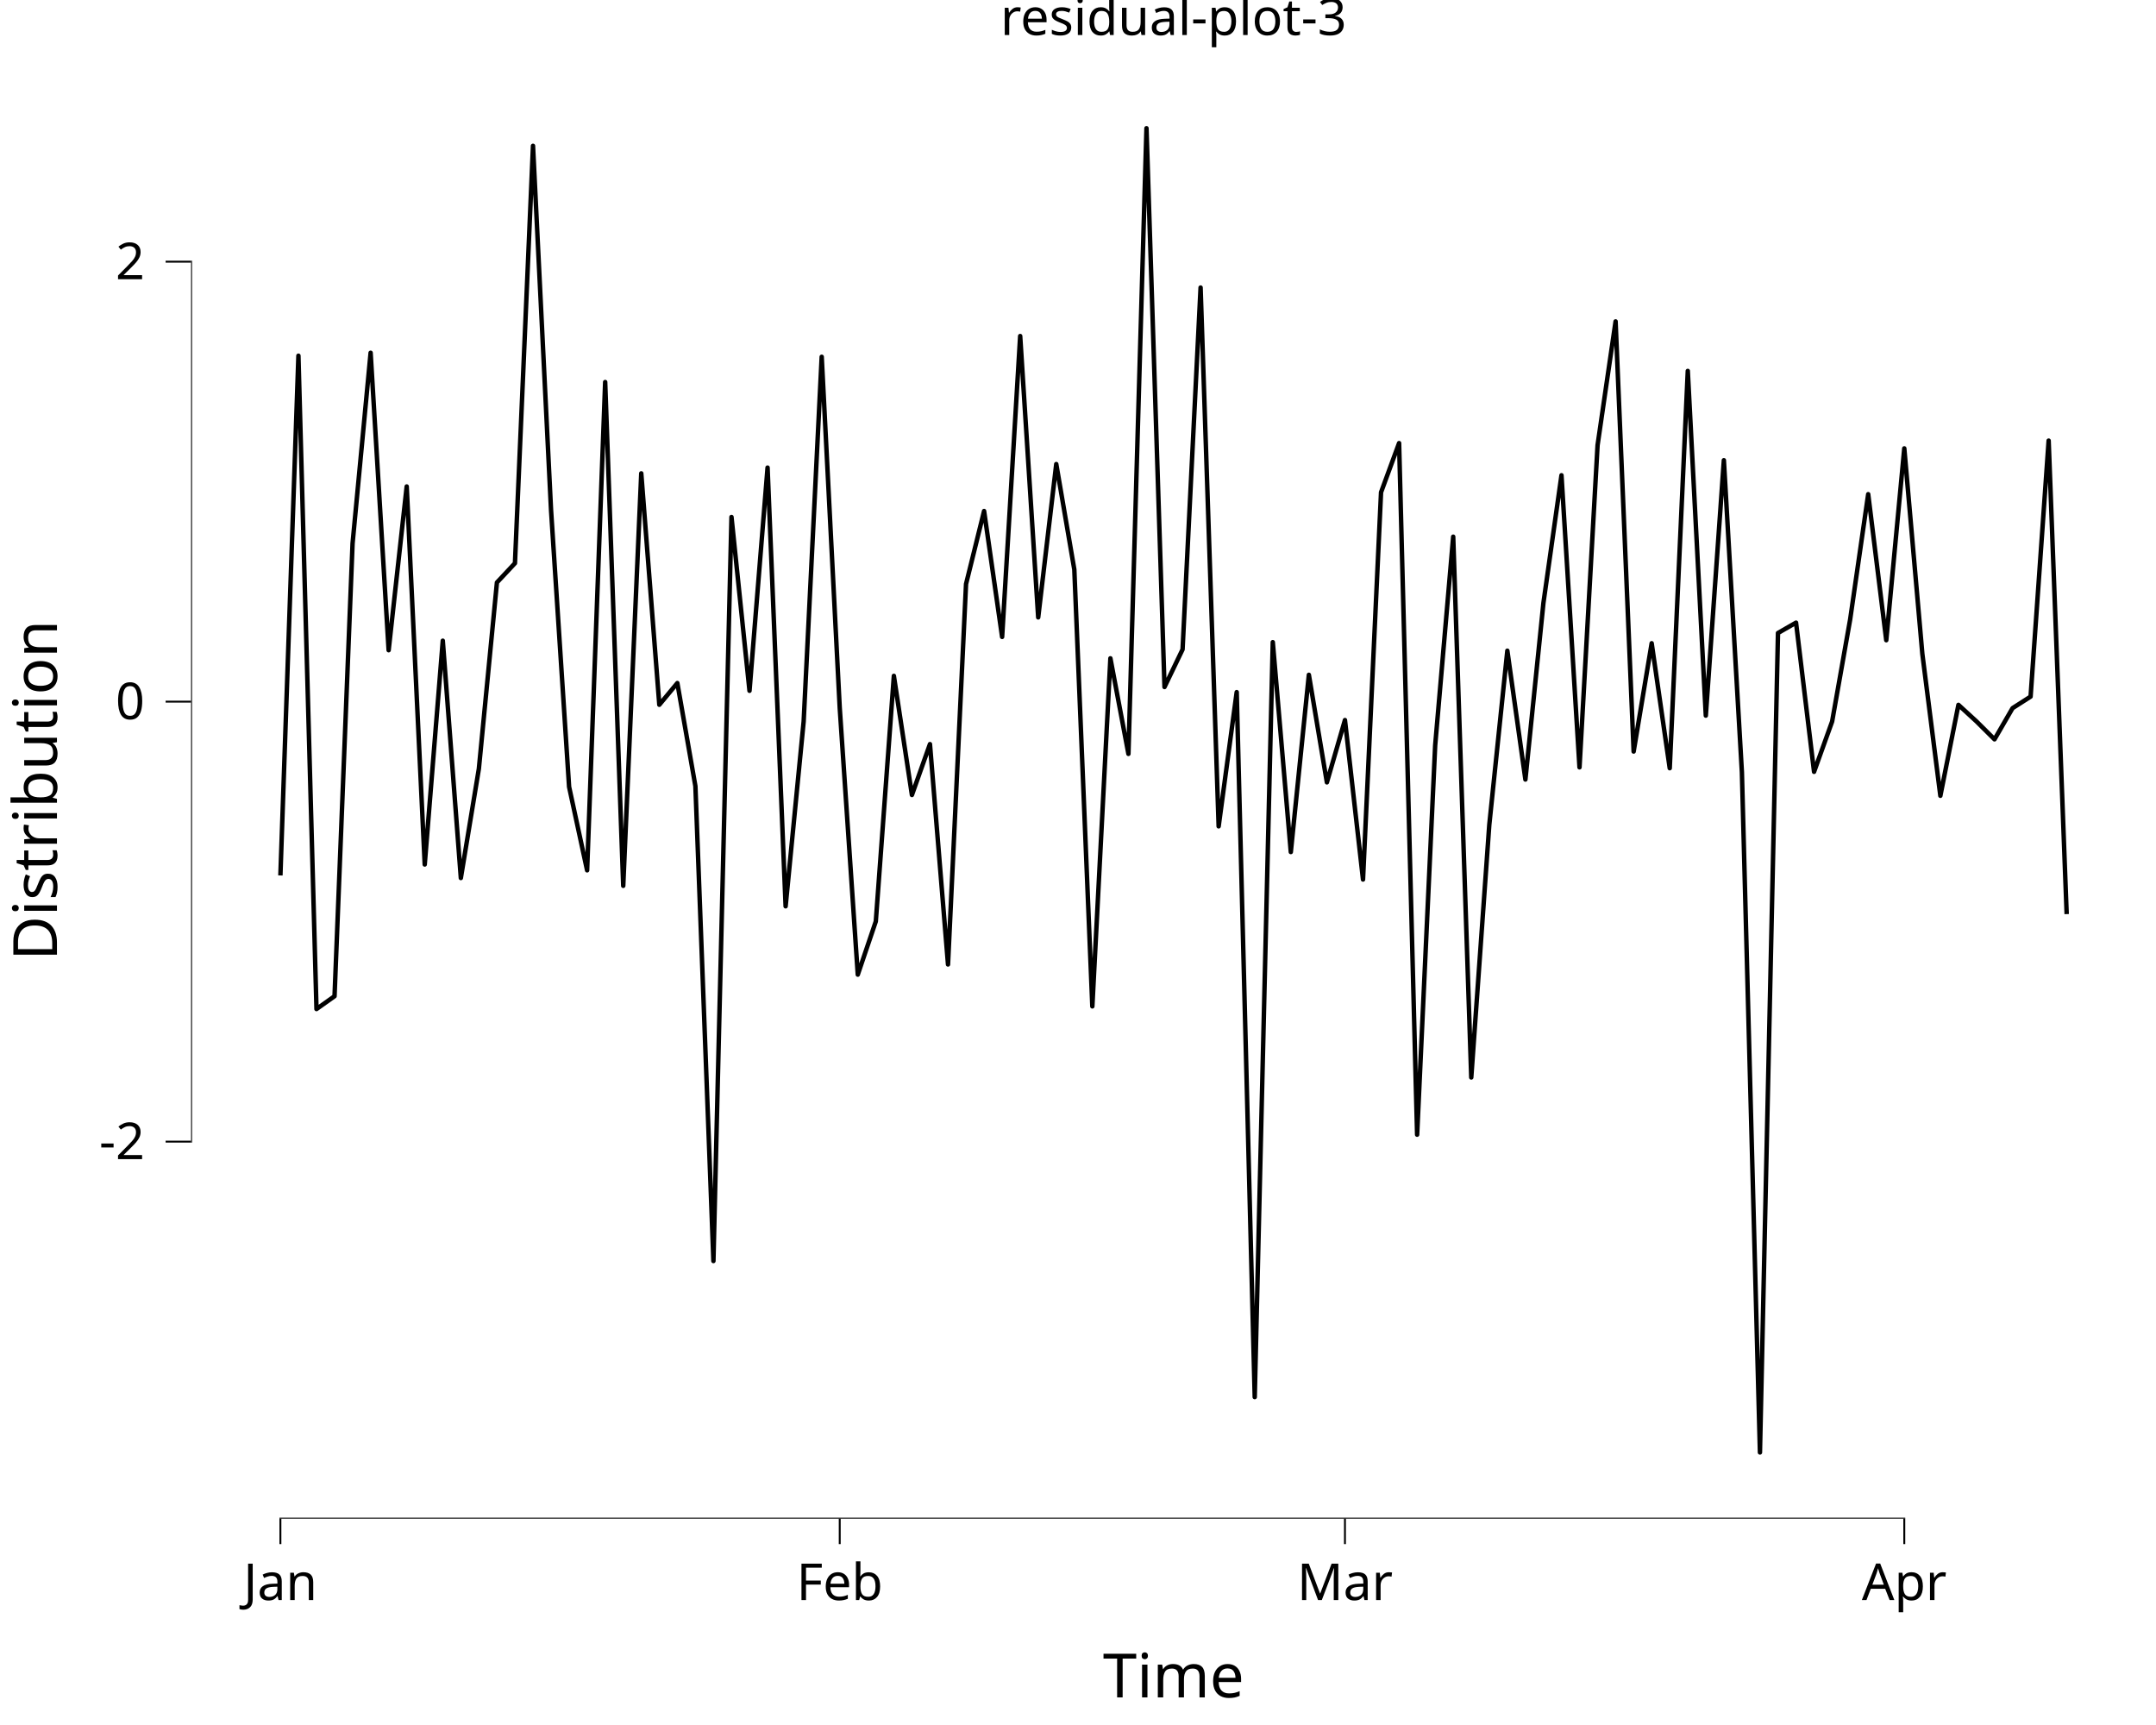
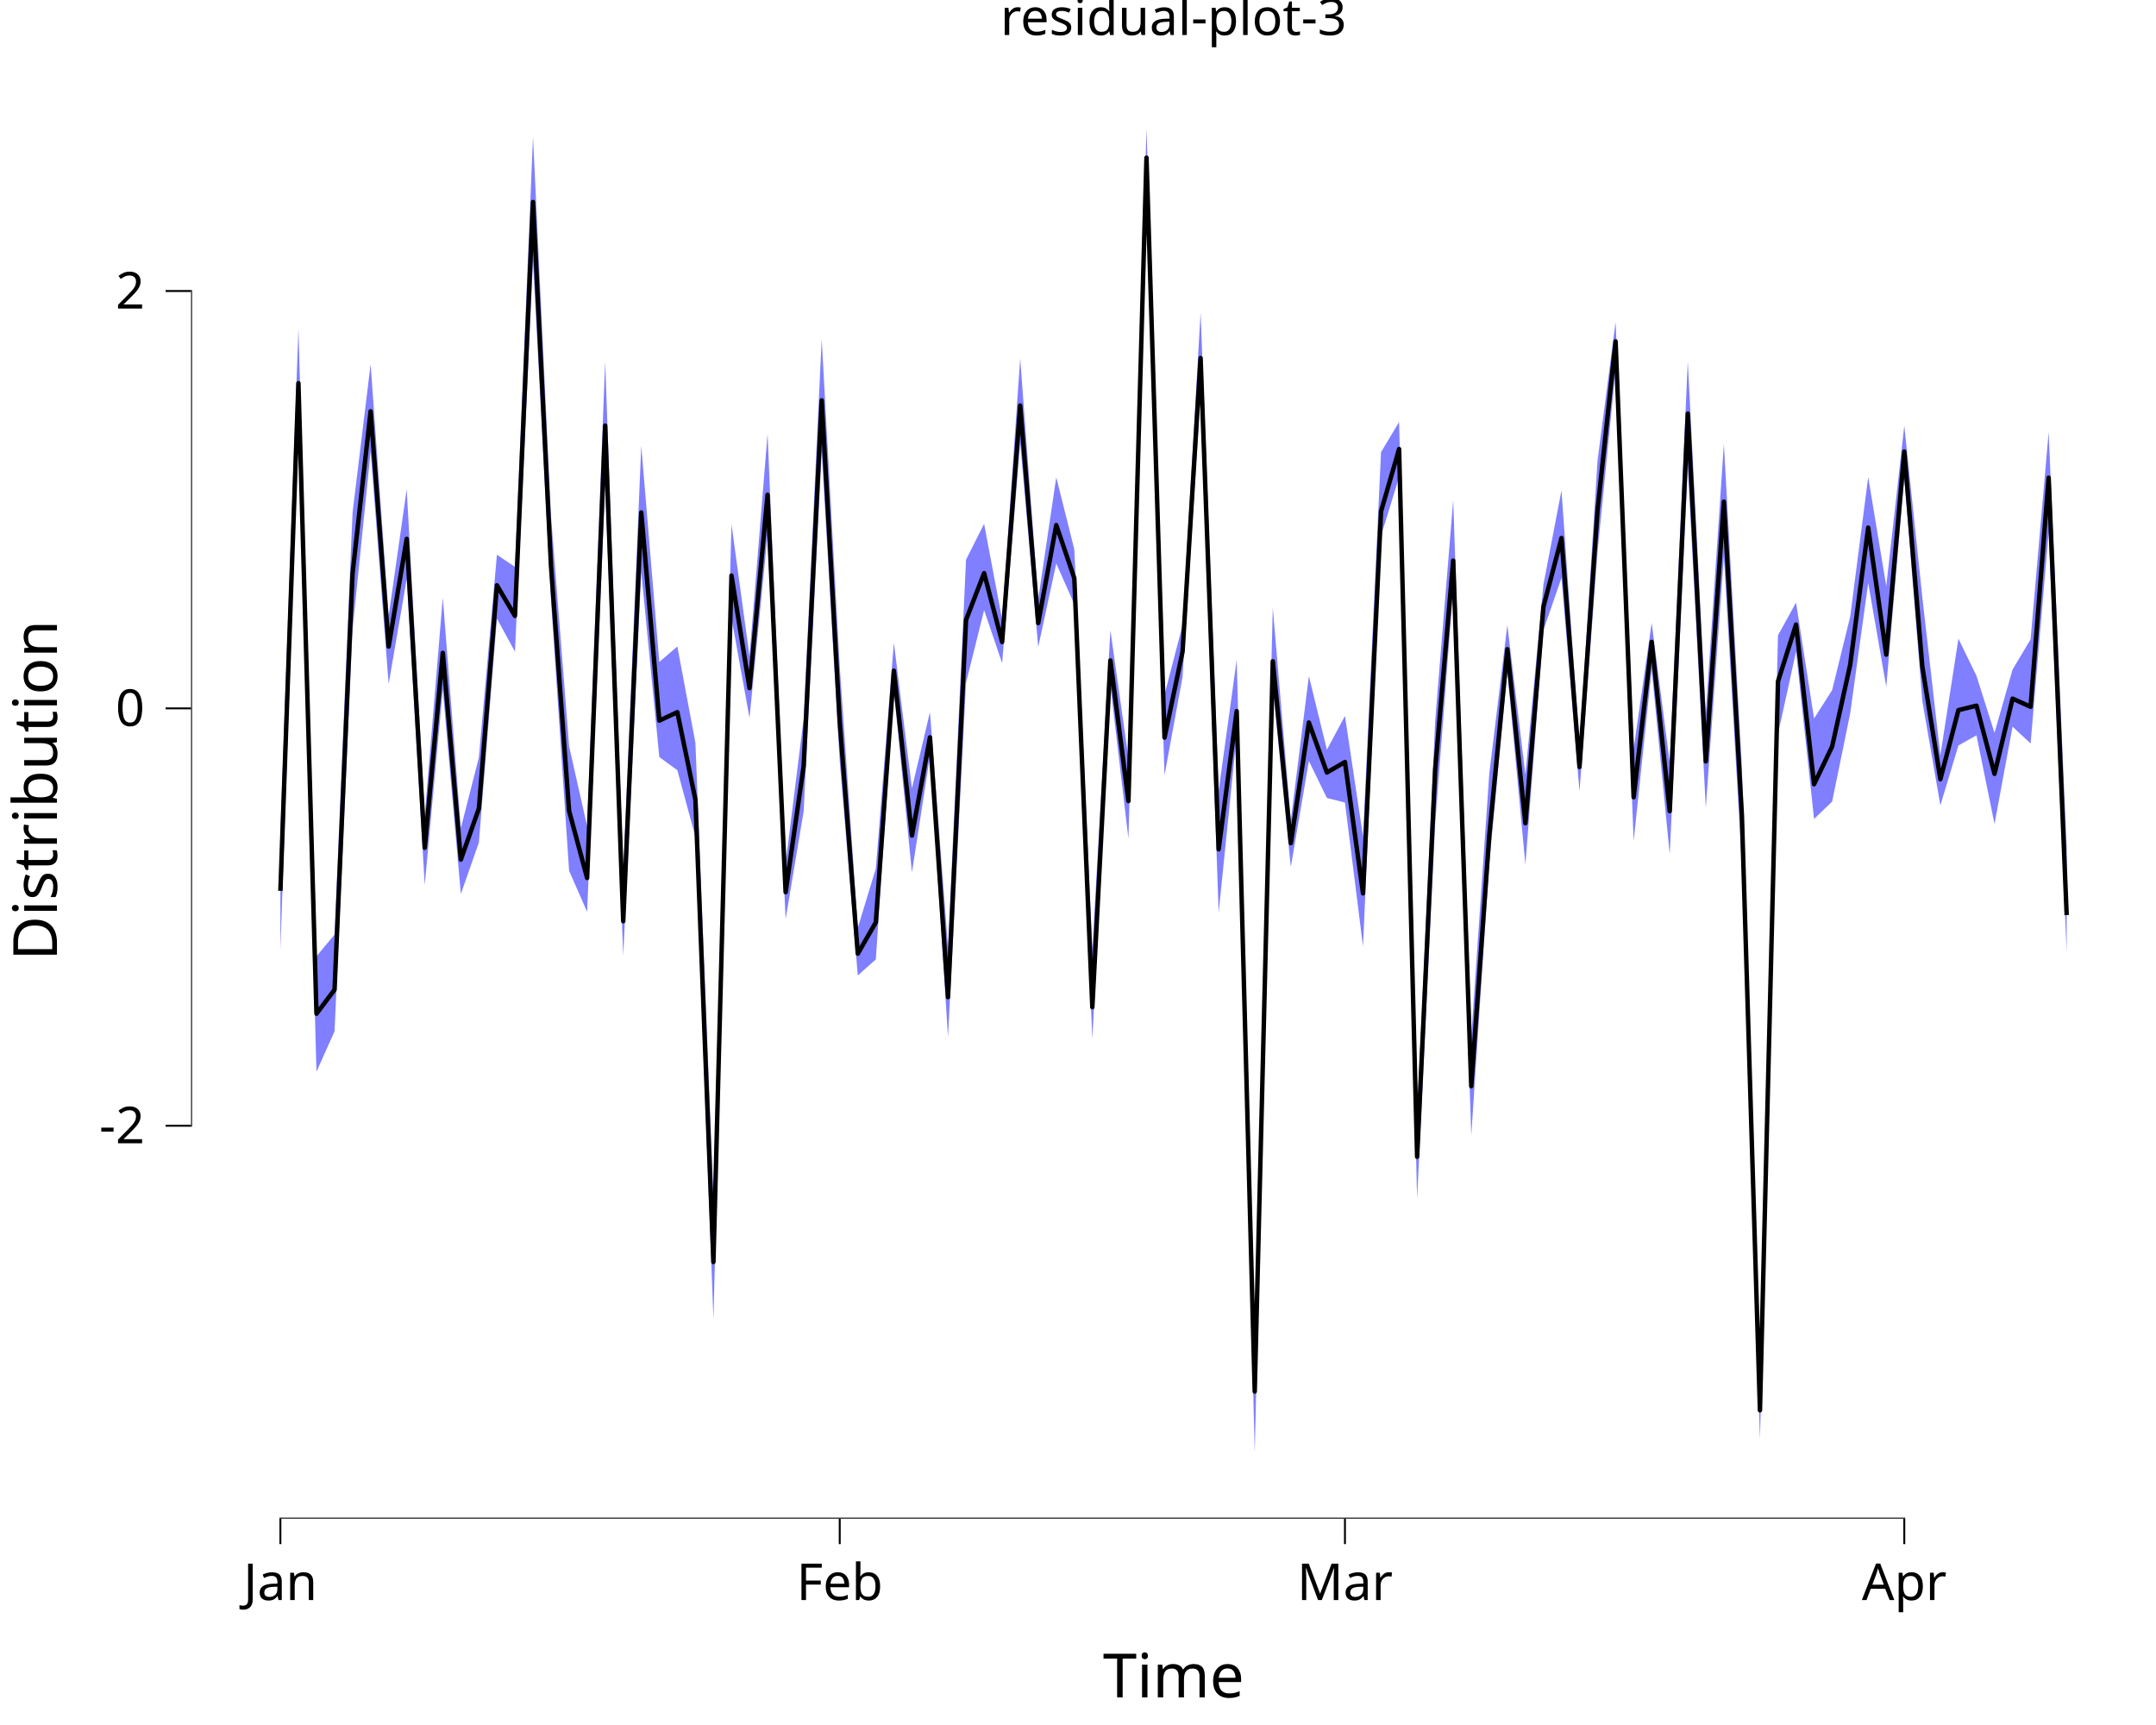
<svg xmlns="http://www.w3.org/2000/svg" class="svglite" data-engine-version="2.0" width="720.00pt" height="576.00pt" viewBox="0 0 720.00 576.00">
  <defs>
    <style type="text/css">
    .svglite line, .svglite polyline, .svglite polygon, .svglite path, .svglite rect, .svglite circle {
      fill: none;
      stroke: #000000;
      stroke-linecap: round;
      stroke-linejoin: round;
      stroke-miterlimit: 10.00;
    }
  </style>
  </defs>
  <rect width="100%" height="100%" style="stroke: none; fill: #FFFFFF;" />
  <defs>
    <clipPath id="cpMC4wMHw3MjAuMDB8MC4wMHw1NzYuMDA=">
      <rect x="0.00" y="0.00" width="720.00" height="576.00" />
    </clipPath>
  </defs>
  <g clip-path="url(#cpMC4wMHw3MjAuMDB8MC4wMHw1NzYuMDA=)">
    <rect x="0.00" y="0.00" width="720.00" height="576.00" style="stroke-width: 10.67; stroke: none;" />
  </g>
  <defs>
    <clipPath id="cpNjMuODF8NzIwLjAwfDIwLjcxfDUwNy4wOQ==">
      <rect x="63.81" y="20.71" width="656.19" height="486.39" />
    </clipPath>
  </defs>
  <g clip-path="url(#cpNjMuODF8NzIwLjAwfDIwLjcxfDUwNy4wOQ==)">
    <rect x="63.81" y="20.71" width="656.19" height="486.39" style="stroke-width: 10.67; stroke: none;" />
-     <polygon points="93.64,292.32 99.66,118.78 105.69,336.93 111.72,332.65 117.74,181.46 123.77,117.80 129.79,217.11 135.82,162.44 141.84,288.66 147.87,213.94 153.90,293.18 159.92,256.69 165.95,194.50 171.97,188.07 178.00,48.70 184.02,170.26 190.05,262.72 196.07,290.61 202.10,127.57 208.13,295.79 214.15,158.06 220.18,235.33 226.20,228.08 232.23,262.50 238.25,421.07 244.28,172.63 250.30,230.66 256.33,156.14 262.36,302.62 268.38,240.93 274.41,119.14 280.43,236.36 286.46,325.44 292.48,307.66 298.51,225.68 304.54,265.45 310.56,248.47 316.59,322.04 322.61,195.02 328.64,170.64 334.66,212.67 340.69,112.21 346.71,206.15 352.74,154.96 358.77,190.17 364.79,336.04 370.82,219.82 376.84,251.73 382.87,42.82 388.89,229.40 394.92,216.86 400.94,96.02 406.97,275.92 413.00,231.11 419.02,466.50 425.05,214.43 431.07,284.50 437.10,225.33 443.12,261.24 449.15,240.44 455.18,293.68 461.20,164.39 467.23,147.96 473.25,378.88 479.28,248.89 485.30,179.21 491.33,359.77 497.35,275.43 503.38,217.28 509.41,260.29 515.43,201.33 521.46,158.70 527.48,256.22 533.51,148.66 539.53,107.33 545.56,250.94 551.58,214.79 557.61,256.51 563.64,123.86 569.66,238.95 575.69,153.68 581.71,257.86 587.74,484.99 593.76,211.37 599.79,207.91 605.81,257.72 611.84,240.92 617.87,206.79 623.89,165.02 629.92,213.77 635.94,149.72 641.97,218.35 647.99,265.72 654.02,235.36 660.05,240.89 666.07,246.87 672.10,236.46 678.12,232.61 684.15,147.13 690.17,305.23 690.17,305.23 684.15,147.13 678.12,232.61 672.10,236.46 666.07,246.87 660.05,240.89 654.02,235.36 647.99,265.72 641.97,218.35 635.94,149.72 629.92,213.77 623.89,165.02 617.87,206.79 611.84,240.92 605.81,257.72 599.79,207.91 593.76,211.37 587.74,484.99 581.71,257.86 575.69,153.68 569.66,238.95 563.64,123.86 557.61,256.51 551.58,214.79 545.56,250.94 539.53,107.33 533.51,148.66 527.48,256.22 521.46,158.70 515.43,201.33 509.41,260.29 503.38,217.28 497.35,275.43 491.33,359.77 485.30,179.21 479.28,248.89 473.25,378.88 467.23,147.96 461.20,164.39 455.18,293.68 449.15,240.44 443.12,261.24 437.10,225.33 431.07,284.50 425.05,214.43 419.02,466.50 413.00,231.11 406.97,275.92 400.94,96.02 394.92,216.86 388.89,229.40 382.87,42.82 376.84,251.73 370.82,219.82 364.79,336.04 358.77,190.17 352.74,154.96 346.71,206.15 340.69,112.21 334.66,212.67 328.64,170.64 322.61,195.02 316.59,322.04 310.56,248.47 304.54,265.45 298.51,225.68 292.48,307.66 286.46,325.44 280.43,236.36 274.41,119.14 268.38,240.93 262.36,302.62 256.33,156.14 250.30,230.66 244.28,172.63 238.25,421.07 232.23,262.50 226.20,228.08 220.18,235.33 214.15,158.06 208.13,295.79 202.10,127.57 196.07,290.61 190.05,262.72 184.02,170.26 178.00,48.70 171.97,188.07 165.95,194.50 159.92,256.69 153.90,293.18 147.87,213.94 141.84,288.66 135.82,162.44 129.79,217.11 123.77,117.80 117.74,181.46 111.72,332.65 105.69,336.93 99.66,118.78 93.64,292.32 " style="stroke-width: 0.00; stroke: none; fill: #0000FF; fill-opacity: 0.50;" />
-     <polyline points="93.64,292.32 99.66,118.78 105.69,336.93 111.72,332.65 117.74,181.46 123.77,117.80 129.79,217.11 135.82,162.44 141.84,288.66 147.87,213.94 153.90,293.18 159.92,256.69 165.95,194.50 171.97,188.07 178.00,48.70 184.02,170.26 190.05,262.72 196.07,290.61 202.10,127.57 208.13,295.79 214.15,158.06 220.18,235.33 226.20,228.08 232.23,262.50 238.25,421.07 244.28,172.63 250.30,230.66 256.33,156.14 262.36,302.62 268.38,240.93 274.41,119.14 280.43,236.36 286.46,325.44 292.48,307.66 298.51,225.68 304.54,265.45 310.56,248.47 316.59,322.04 322.61,195.02 328.64,170.64 334.66,212.67 340.69,112.21 346.71,206.15 352.74,154.96 358.77,190.17 364.79,336.04 370.82,219.82 376.84,251.73 382.87,42.82 388.89,229.40 394.92,216.86 400.94,96.02 406.97,275.92 413.00,231.11 419.02,466.50 425.05,214.43 431.07,284.50 437.10,225.33 443.12,261.24 449.15,240.44 455.18,293.68 461.20,164.39 467.23,147.96 473.25,378.88 479.28,248.89 485.30,179.21 491.33,359.77 497.35,275.43 503.38,217.28 509.41,260.29 515.43,201.33 521.46,158.70 527.48,256.22 533.51,148.66 539.53,107.33 545.56,250.94 551.58,214.79 557.61,256.51 563.64,123.86 569.66,238.95 575.69,153.68 581.71,257.86 587.74,484.99 593.76,211.37 599.79,207.91 605.81,257.72 611.84,240.92 617.87,206.79 623.89,165.02 629.92,213.77 635.94,149.72 641.97,218.35 647.99,265.72 654.02,235.36 660.05,240.89 666.07,246.87 672.10,236.46 678.12,232.61 684.15,147.13 690.17,305.23 " style="stroke-width: 1.07; stroke: none;" />
-     <polyline points="690.17,305.23 684.15,147.13 678.12,232.61 672.10,236.46 666.07,246.87 660.05,240.89 654.02,235.36 647.99,265.72 641.97,218.35 635.94,149.72 629.92,213.77 623.89,165.02 617.87,206.79 611.84,240.92 605.81,257.72 599.79,207.91 593.76,211.37 587.74,484.99 581.71,257.86 575.69,153.68 569.66,238.95 563.64,123.86 557.61,256.51 551.58,214.79 545.56,250.94 539.53,107.33 533.51,148.66 527.48,256.22 521.46,158.70 515.43,201.33 509.41,260.29 503.38,217.28 497.35,275.43 491.33,359.77 485.30,179.21 479.28,248.89 473.25,378.88 467.23,147.96 461.20,164.39 455.18,293.68 449.15,240.44 443.12,261.24 437.10,225.33 431.07,284.50 425.05,214.43 419.02,466.50 413.00,231.11 406.97,275.92 400.94,96.02 394.92,216.86 388.89,229.40 382.87,42.82 376.84,251.73 370.82,219.82 364.79,336.04 358.77,190.17 352.74,154.96 346.71,206.15 340.69,112.21 334.66,212.67 328.64,170.64 322.61,195.02 316.59,322.04 310.56,248.47 304.54,265.45 298.51,225.68 292.48,307.66 286.46,325.44 280.43,236.36 274.41,119.14 268.38,240.93 262.36,302.62 256.33,156.14 250.30,230.66 244.28,172.63 238.25,421.07 232.23,262.50 226.20,228.08 220.18,235.33 214.15,158.06 208.13,295.79 202.10,127.57 196.07,290.61 190.05,262.72 184.02,170.26 178.00,48.70 171.97,188.07 165.95,194.50 159.92,256.69 153.90,293.18 147.87,213.94 141.84,288.66 135.82,162.44 129.79,217.11 123.77,117.80 117.74,181.46 111.72,332.65 105.69,336.93 99.66,118.78 93.64,292.32 " style="stroke-width: 1.07; stroke: none;" />
-     <polyline points="93.64,292.32 99.66,118.78 105.69,336.93 111.72,332.65 117.74,181.46 123.77,117.80 129.79,217.11 135.82,162.44 141.84,288.66 147.87,213.94 153.90,293.18 159.92,256.69 165.95,194.50 171.97,188.07 178.00,48.70 184.02,170.26 190.05,262.72 196.07,290.61 202.10,127.57 208.13,295.79 214.15,158.06 220.18,235.33 226.20,228.08 232.23,262.50 238.25,421.07 244.28,172.63 250.30,230.66 256.33,156.14 262.36,302.62 268.38,240.93 274.41,119.14 280.43,236.36 286.46,325.44 292.48,307.66 298.51,225.68 304.54,265.45 310.56,248.47 316.59,322.04 322.61,195.02 328.64,170.64 334.66,212.67 340.69,112.21 346.71,206.15 352.74,154.96 358.77,190.17 364.79,336.04 370.82,219.82 376.84,251.73 382.87,42.82 388.89,229.40 394.92,216.86 400.94,96.02 406.97,275.92 413.00,231.11 419.02,466.50 425.05,214.43 431.07,284.50 437.10,225.33 443.12,261.24 449.15,240.44 455.18,293.68 461.20,164.39 467.23,147.96 473.25,378.88 479.28,248.89 485.30,179.21 491.33,359.77 497.35,275.43 503.38,217.28 509.41,260.29 515.43,201.33 521.46,158.70 527.48,256.22 533.51,148.66 539.53,107.33 545.56,250.94 551.58,214.79 557.61,256.51 563.64,123.86 569.66,238.95 575.69,153.68 581.71,257.86 587.74,484.99 593.76,211.37 599.79,207.91 605.81,257.72 611.84,240.92 617.87,206.79 623.89,165.02 629.92,213.77 635.94,149.72 641.97,218.35 647.99,265.72 654.02,235.36 660.05,240.89 666.07,246.87 672.10,236.46 678.12,232.61 684.15,147.13 690.17,305.23 " style="stroke-width: 1.49; stroke-linecap: butt;" />
+     <polygon points="93.64,277.89 99.66,109.70 105.69,319.32 111.72,312.05 117.74,171.17 123.77,121.59 129.79,205.64 135.82,163.37 141.84,272.30 147.87,199.54 153.90,276.52 159.92,252.91 165.95,185.24 171.97,189.28 178.00,45.72 184.02,172.40 190.05,249.19 196.07,275.89 202.10,120.71 208.13,291.11 214.15,148.86 220.18,221.05 226.20,215.87 232.23,248.03 238.25,399.41 244.28,175.06 250.30,219.13 256.33,144.85 262.36,288.33 268.38,239.93 274.41,113.25 280.43,222.51 286.46,309.81 292.48,290.05 298.51,214.58 304.54,263.21 310.56,237.79 316.59,316.16 322.61,186.88 328.64,174.92 334.66,206.83 340.69,119.68 346.71,200.12 352.74,159.36 358.77,183.46 364.79,317.02 370.82,210.47 376.84,253.13 382.87,42.82 388.89,231.95 394.92,208.71 400.94,104.37 406.97,263.98 413.00,220.33 419.02,444.40 425.05,202.92 431.07,273.88 437.10,225.75 443.12,250.34 449.15,239.07 455.18,279.30 461.20,150.98 467.23,140.90 473.25,372.72 479.28,240.65 485.30,166.98 491.33,346.02 497.35,258.32 503.38,208.70 509.41,258.65 515.43,195.19 521.46,163.73 527.48,249.06 533.51,153.70 539.53,107.49 545.56,250.04 551.58,207.98 557.61,254.64 563.64,120.68 569.66,238.13 575.69,148.23 581.71,256.18 587.74,462.53 593.76,212.13 599.79,201.21 605.81,239.92 611.84,230.44 617.87,205.93 623.89,159.30 629.92,195.71 635.94,142.14 641.97,199.51 647.99,252.19 654.02,213.27 660.05,225.68 666.07,244.71 672.10,223.57 678.12,213.49 684.15,144.30 690.17,282.91 690.17,318.08 684.15,177.70 678.12,248.26 672.10,242.64 666.07,275.13 660.05,245.53 654.02,248.92 647.99,268.92 641.97,234.11 635.94,159.56 629.92,229.33 623.89,194.66 617.87,238.23 611.84,267.66 605.81,273.46 599.79,217.57 593.76,245.12 587.74,480.65 581.71,288.71 575.69,185.78 569.66,269.76 563.64,155.89 557.61,285.28 551.58,223.60 545.56,280.85 539.53,123.45 533.51,184.16 527.48,264.28 521.46,192.97 515.43,210.41 509.41,288.74 503.38,224.31 497.35,288.33 491.33,379.14 485.30,196.44 479.28,275.02 473.25,400.19 467.23,159.31 461.20,178.92 455.18,316.02 449.15,267.98 443.12,266.45 437.10,254.11 431.07,289.49 425.05,229.78 419.02,484.99 413.00,245.51 406.97,304.76 400.94,131.44 394.92,225.98 388.89,258.86 382.87,61.07 376.84,280.01 370.82,229.02 364.79,347.02 358.77,201.77 352.74,188.15 346.71,216.03 340.69,147.89 334.66,221.43 328.64,203.72 322.61,227.98 316.59,346.20 310.56,252.40 304.54,291.33 298.51,230.73 292.48,320.36 286.46,325.71 280.43,254.23 274.41,150.99 268.38,270.88 262.36,306.90 256.33,178.55 250.30,239.71 244.28,206.37 238.25,440.56 232.23,279.44 226.20,257.18 220.18,252.79 214.15,190.94 208.13,319.14 202.10,162.07 196.07,304.47 190.05,290.76 184.02,200.58 178.00,87.36 171.97,217.58 165.95,206.57 159.92,281.34 153.90,298.51 147.87,230.31 141.84,295.51 135.82,193.32 129.79,228.37 123.77,150.80 117.74,210.16 111.72,344.37 105.69,357.84 99.66,140.85 93.64,317.33 " style="stroke-width: 0.00; stroke: none; stroke-linecap: butt; fill: #0000FF; fill-opacity: 0.50;" />
+     <polyline points="93.64,277.89 99.66,109.70 105.69,319.32 111.72,312.05 117.74,171.17 123.77,121.59 129.79,205.64 135.82,163.37 141.84,272.30 147.87,199.54 153.90,276.52 159.92,252.91 165.95,185.24 171.97,189.28 178.00,45.72 184.02,172.40 190.05,249.19 196.07,275.89 202.10,120.71 208.13,291.11 214.15,148.86 220.18,221.05 226.20,215.87 232.23,248.03 238.25,399.41 244.28,175.06 250.30,219.13 256.33,144.85 262.36,288.33 268.38,239.93 274.41,113.25 280.43,222.51 286.46,309.81 292.48,290.05 298.51,214.58 304.54,263.21 310.56,237.79 316.59,316.16 322.61,186.88 328.64,174.92 334.66,206.83 340.69,119.68 346.71,200.12 352.74,159.36 358.77,183.46 364.79,317.02 370.82,210.47 376.84,253.13 382.87,42.82 388.89,231.95 394.92,208.71 400.94,104.37 406.97,263.98 413.00,220.33 419.02,444.40 425.05,202.92 431.07,273.88 437.10,225.75 443.12,250.34 449.15,239.07 455.18,279.30 461.20,150.98 467.23,140.90 473.25,372.72 479.28,240.65 485.30,166.98 491.33,346.02 497.35,258.32 503.38,208.70 509.41,258.65 515.43,195.19 521.46,163.73 527.48,249.06 533.51,153.70 539.53,107.49 545.56,250.04 551.58,207.98 557.61,254.64 563.64,120.68 569.66,238.13 575.69,148.23 581.71,256.18 587.74,462.53 593.76,212.13 599.79,201.21 605.81,239.92 611.84,230.44 617.87,205.93 623.89,159.30 629.92,195.71 635.94,142.14 641.97,199.51 647.99,252.19 654.02,213.27 660.05,225.68 666.07,244.71 672.10,223.57 678.12,213.49 684.15,144.30 690.17,282.91 " style="stroke-width: 1.07; stroke: none; stroke-linecap: butt;" />
+     <polyline points="690.17,318.08 684.15,177.70 678.12,248.26 672.10,242.64 666.07,275.13 660.05,245.53 654.02,248.92 647.99,268.92 641.97,234.11 635.94,159.56 629.92,229.33 623.89,194.66 617.87,238.23 611.84,267.66 605.81,273.46 599.79,217.57 593.76,245.12 587.74,480.65 581.71,288.71 575.69,185.78 569.66,269.76 563.64,155.89 557.61,285.28 551.58,223.60 545.56,280.85 539.53,123.45 533.51,184.16 527.48,264.28 521.46,192.97 515.43,210.41 509.41,288.74 503.38,224.31 497.35,288.33 491.33,379.14 485.30,196.44 479.28,275.02 473.25,400.19 467.23,159.31 461.20,178.92 455.18,316.02 449.15,267.98 443.12,266.45 437.10,254.11 431.07,289.49 425.05,229.78 419.02,484.99 413.00,245.51 406.97,304.76 400.94,131.44 394.92,225.98 388.89,258.86 382.87,61.07 376.84,280.01 370.82,229.02 364.79,347.02 358.77,201.77 352.74,188.15 346.71,216.03 340.69,147.89 334.66,221.43 328.64,203.72 322.61,227.98 316.59,346.20 310.56,252.40 304.54,291.33 298.51,230.73 292.48,320.36 286.46,325.71 280.43,254.23 274.41,150.99 268.38,270.88 262.36,306.90 256.33,178.55 250.30,239.71 244.28,206.37 238.25,440.56 232.23,279.44 226.20,257.18 220.18,252.79 214.15,190.94 208.13,319.14 202.10,162.07 196.07,304.47 190.05,290.76 184.02,200.58 178.00,87.36 171.97,217.58 165.95,206.57 159.92,281.34 153.90,298.51 147.87,230.31 141.84,295.51 135.82,193.32 129.79,228.37 123.77,150.80 117.74,210.16 111.72,344.37 105.69,357.84 99.66,140.85 93.64,317.33 " style="stroke-width: 1.07; stroke: none; stroke-linecap: butt;" />
+     <polyline points="93.64,297.46 99.66,127.96 105.69,338.49 111.72,330.48 117.74,191.44 123.77,137.35 129.79,215.88 135.82,179.94 141.84,283.07 147.87,218.02 153.90,287.03 159.92,269.99 165.95,195.45 171.97,205.65 178.00,67.46 184.02,189.16 190.05,270.76 196.07,293.16 202.10,142.12 208.13,307.60 214.15,171.13 220.18,240.62 226.20,237.81 232.23,267.03 238.25,421.39 244.28,192.20 250.30,229.76 256.33,165.23 262.36,297.90 268.38,255.81 274.41,133.69 280.43,241.06 286.46,318.44 292.48,307.99 298.51,223.96 304.54,279.00 310.56,246.21 316.59,332.95 322.61,207.01 328.64,191.37 334.66,214.37 340.69,135.42 346.71,208.05 352.74,175.33 358.77,193.08 364.79,336.31 370.82,220.53 376.84,267.48 382.87,52.65 388.89,246.29 394.92,217.58 400.94,119.57 406.97,283.60 413.00,237.46 419.02,464.64 425.05,220.81 431.07,281.54 437.10,241.26 443.12,257.95 449.15,254.45 455.18,298.31 461.20,170.75 467.23,149.94 473.25,386.26 479.28,257.00 485.30,187.18 491.33,362.70 497.35,278.97 503.38,216.79 509.41,274.88 515.43,202.60 521.46,179.66 527.48,256.09 533.51,170.27 539.53,113.99 545.56,266.20 551.58,214.35 557.61,270.85 563.64,138.13 569.66,254.24 575.69,167.49 581.71,272.23 587.74,470.91 593.76,227.54 599.79,208.55 605.81,261.86 611.84,249.28 617.87,221.97 623.89,176.18 629.92,218.59 635.94,150.81 641.97,222.65 647.99,260.19 654.02,237.12 660.05,235.64 666.07,258.39 672.10,233.28 678.12,235.99 684.15,159.52 690.17,305.55 " style="stroke-width: 1.49; stroke-linecap: butt;" />
    <line x1="93.32" y1="507.09" x2="636.26" y2="507.09" style="stroke-width: 0.64; stroke-linecap: butt;" />
-     <line x1="63.81" y1="381.52" x2="63.81" y2="87.06" style="stroke-width: 0.64; stroke-linecap: butt;" />
+     <line x1="63.81" y1="376.22" x2="63.81" y2="96.85" style="stroke-width: 0.64; stroke-linecap: butt;" />
    <rect x="63.81" y="20.71" width="656.19" height="486.39" style="stroke-width: 0.00; stroke: none;" />
  </g>
  <g clip-path="url(#cpMC4wMHw3MjAuMDB8MC4wMHw1NzYuMDA=)">
    <polyline points="63.81,507.09 63.81,20.71 " style="stroke-width: 0.00; stroke: none; stroke-linecap: butt;" />
-     <text x="48.33" y="387.05" text-anchor="end" style="font-size: 17.00px; font-family: sans;" textLength="15.12px" lengthAdjust="spacingAndGlyphs">-2</text>
-     <text x="48.33" y="240.14" text-anchor="end" style="font-size: 17.00px; font-family: sans;" textLength="9.46px" lengthAdjust="spacingAndGlyphs">0</text>
-     <text x="48.33" y="93.23" text-anchor="end" style="font-size: 17.00px; font-family: sans;" textLength="9.46px" lengthAdjust="spacingAndGlyphs">2</text>
-     <polyline points="55.31,381.20 63.81,381.20 " style="stroke-width: 0.64; stroke-linecap: butt;" />
-     <polyline points="55.31,234.29 63.81,234.29 " style="stroke-width: 0.64; stroke-linecap: butt;" />
-     <polyline points="55.31,87.38 63.81,87.38 " style="stroke-width: 0.64; stroke-linecap: butt;" />
+     <text x="48.33" y="381.75" text-anchor="end" style="font-size: 17.00px; font-family: sans;" textLength="15.12px" lengthAdjust="spacingAndGlyphs">-2</text>
+     <text x="48.33" y="242.39" text-anchor="end" style="font-size: 17.00px; font-family: sans;" textLength="9.46px" lengthAdjust="spacingAndGlyphs">0</text>
+     <text x="48.33" y="103.02" text-anchor="end" style="font-size: 17.00px; font-family: sans;" textLength="9.46px" lengthAdjust="spacingAndGlyphs">2</text>
+     <polyline points="55.31,375.90 63.81,375.90 " style="stroke-width: 0.64; stroke-linecap: butt;" />
+     <polyline points="55.31,236.54 63.81,236.54 " style="stroke-width: 0.64; stroke-linecap: butt;" />
+     <polyline points="55.31,97.17 63.81,97.17 " style="stroke-width: 0.64; stroke-linecap: butt;" />
    <polyline points="63.81,507.09 720.00,507.09 " style="stroke-width: 0.00; stroke: none; stroke-linecap: butt;" />
    <polyline points="93.64,515.60 93.64,507.09 " style="stroke-width: 0.64; stroke-linecap: butt;" />
    <polyline points="280.43,515.60 280.43,507.09 " style="stroke-width: 0.64; stroke-linecap: butt;" />
    <polyline points="449.15,515.60 449.15,507.09 " style="stroke-width: 0.64; stroke-linecap: butt;" />
    <polyline points="635.94,515.60 635.94,507.09 " style="stroke-width: 0.64; stroke-linecap: butt;" />
    <text x="93.64" y="534.27" text-anchor="middle" style="font-size: 17.00px; font-family: sans;" textLength="27.42px" lengthAdjust="spacingAndGlyphs">Jan</text>
    <text x="280.43" y="534.27" text-anchor="middle" style="font-size: 17.00px; font-family: sans;" textLength="29.29px" lengthAdjust="spacingAndGlyphs">Feb</text>
    <text x="449.15" y="534.27" text-anchor="middle" style="font-size: 17.00px; font-family: sans;" textLength="29.28px" lengthAdjust="spacingAndGlyphs">Mar</text>
    <text x="635.94" y="534.27" text-anchor="middle" style="font-size: 17.00px; font-family: sans;" textLength="26.46px" lengthAdjust="spacingAndGlyphs">Apr</text>
    <text x="391.91" y="566.78" text-anchor="middle" style="font-size: 20.40px; font-family: sans;" textLength="45.34px" lengthAdjust="spacingAndGlyphs">Time</text>
    <text transform="translate(19.02,263.90) rotate(-90)" text-anchor="middle" style="font-size: 20.40px; font-family: sans;" textLength="102.04px" lengthAdjust="spacingAndGlyphs">Distribution</text>
    <text x="391.91" y="11.70" text-anchor="middle" style="font-size: 17.00px; font-family: sans;" textLength="107.72px" lengthAdjust="spacingAndGlyphs">residual-plot-3</text>
  </g>
</svg>
